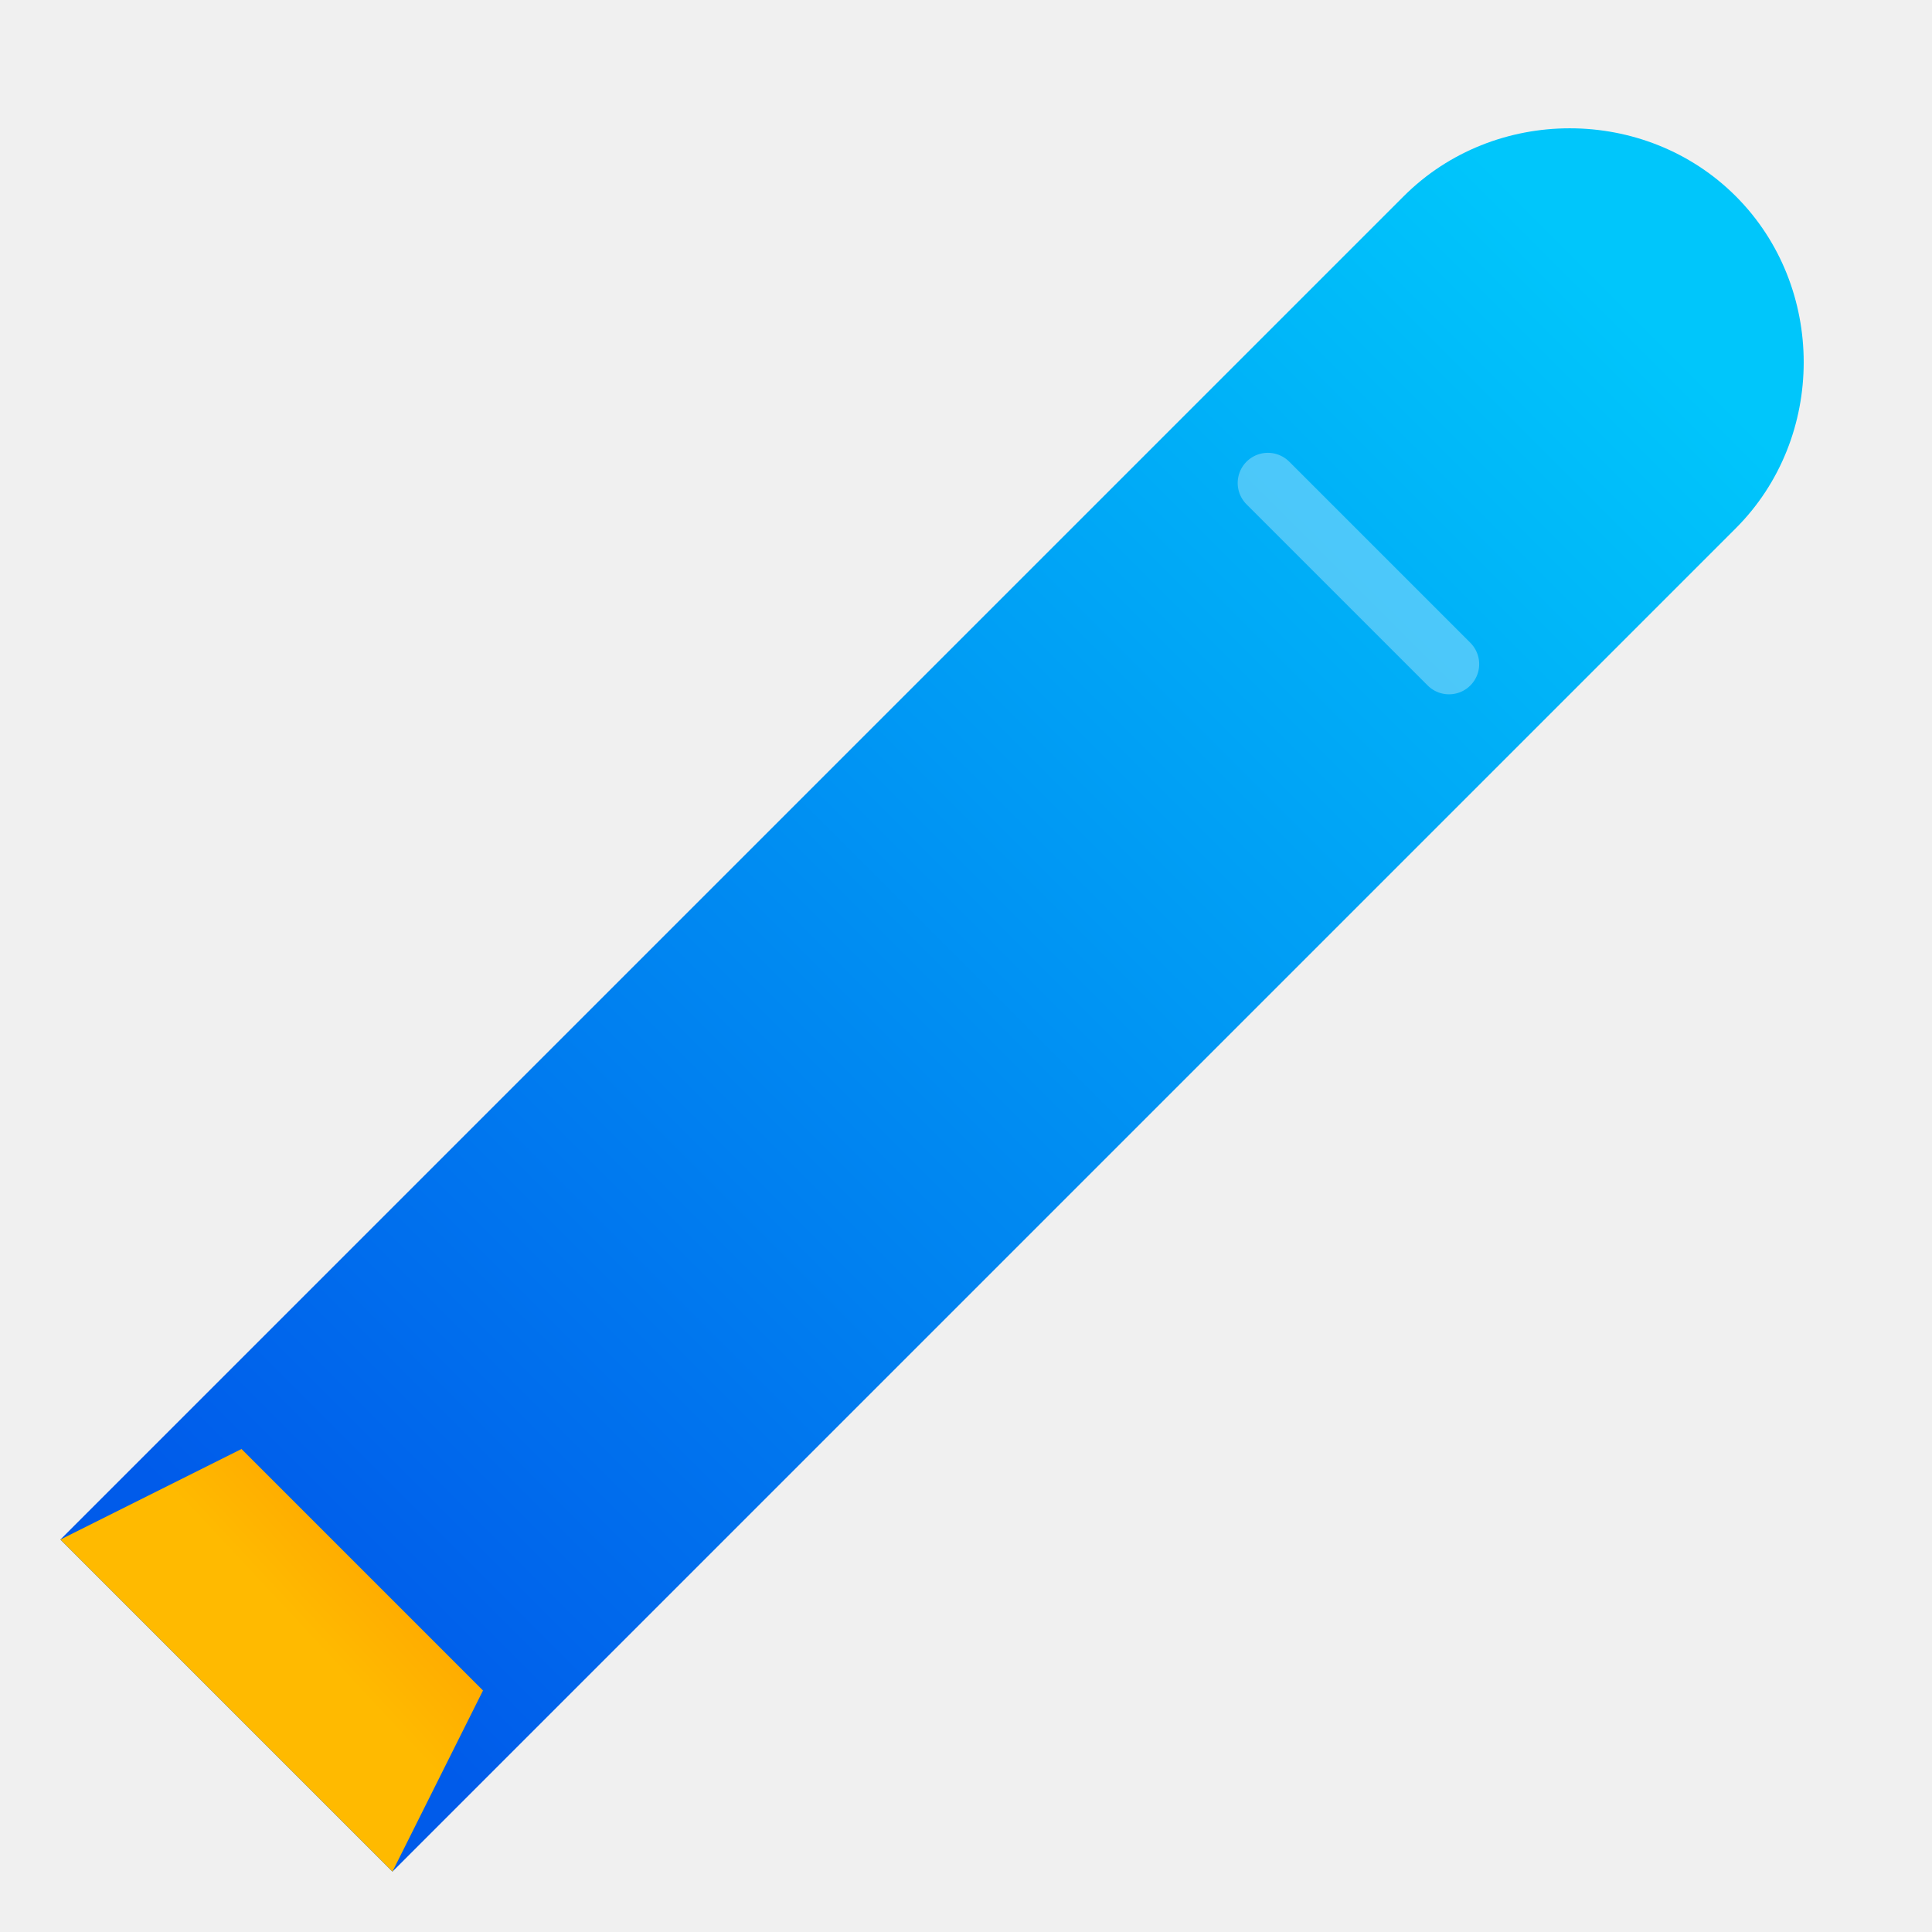
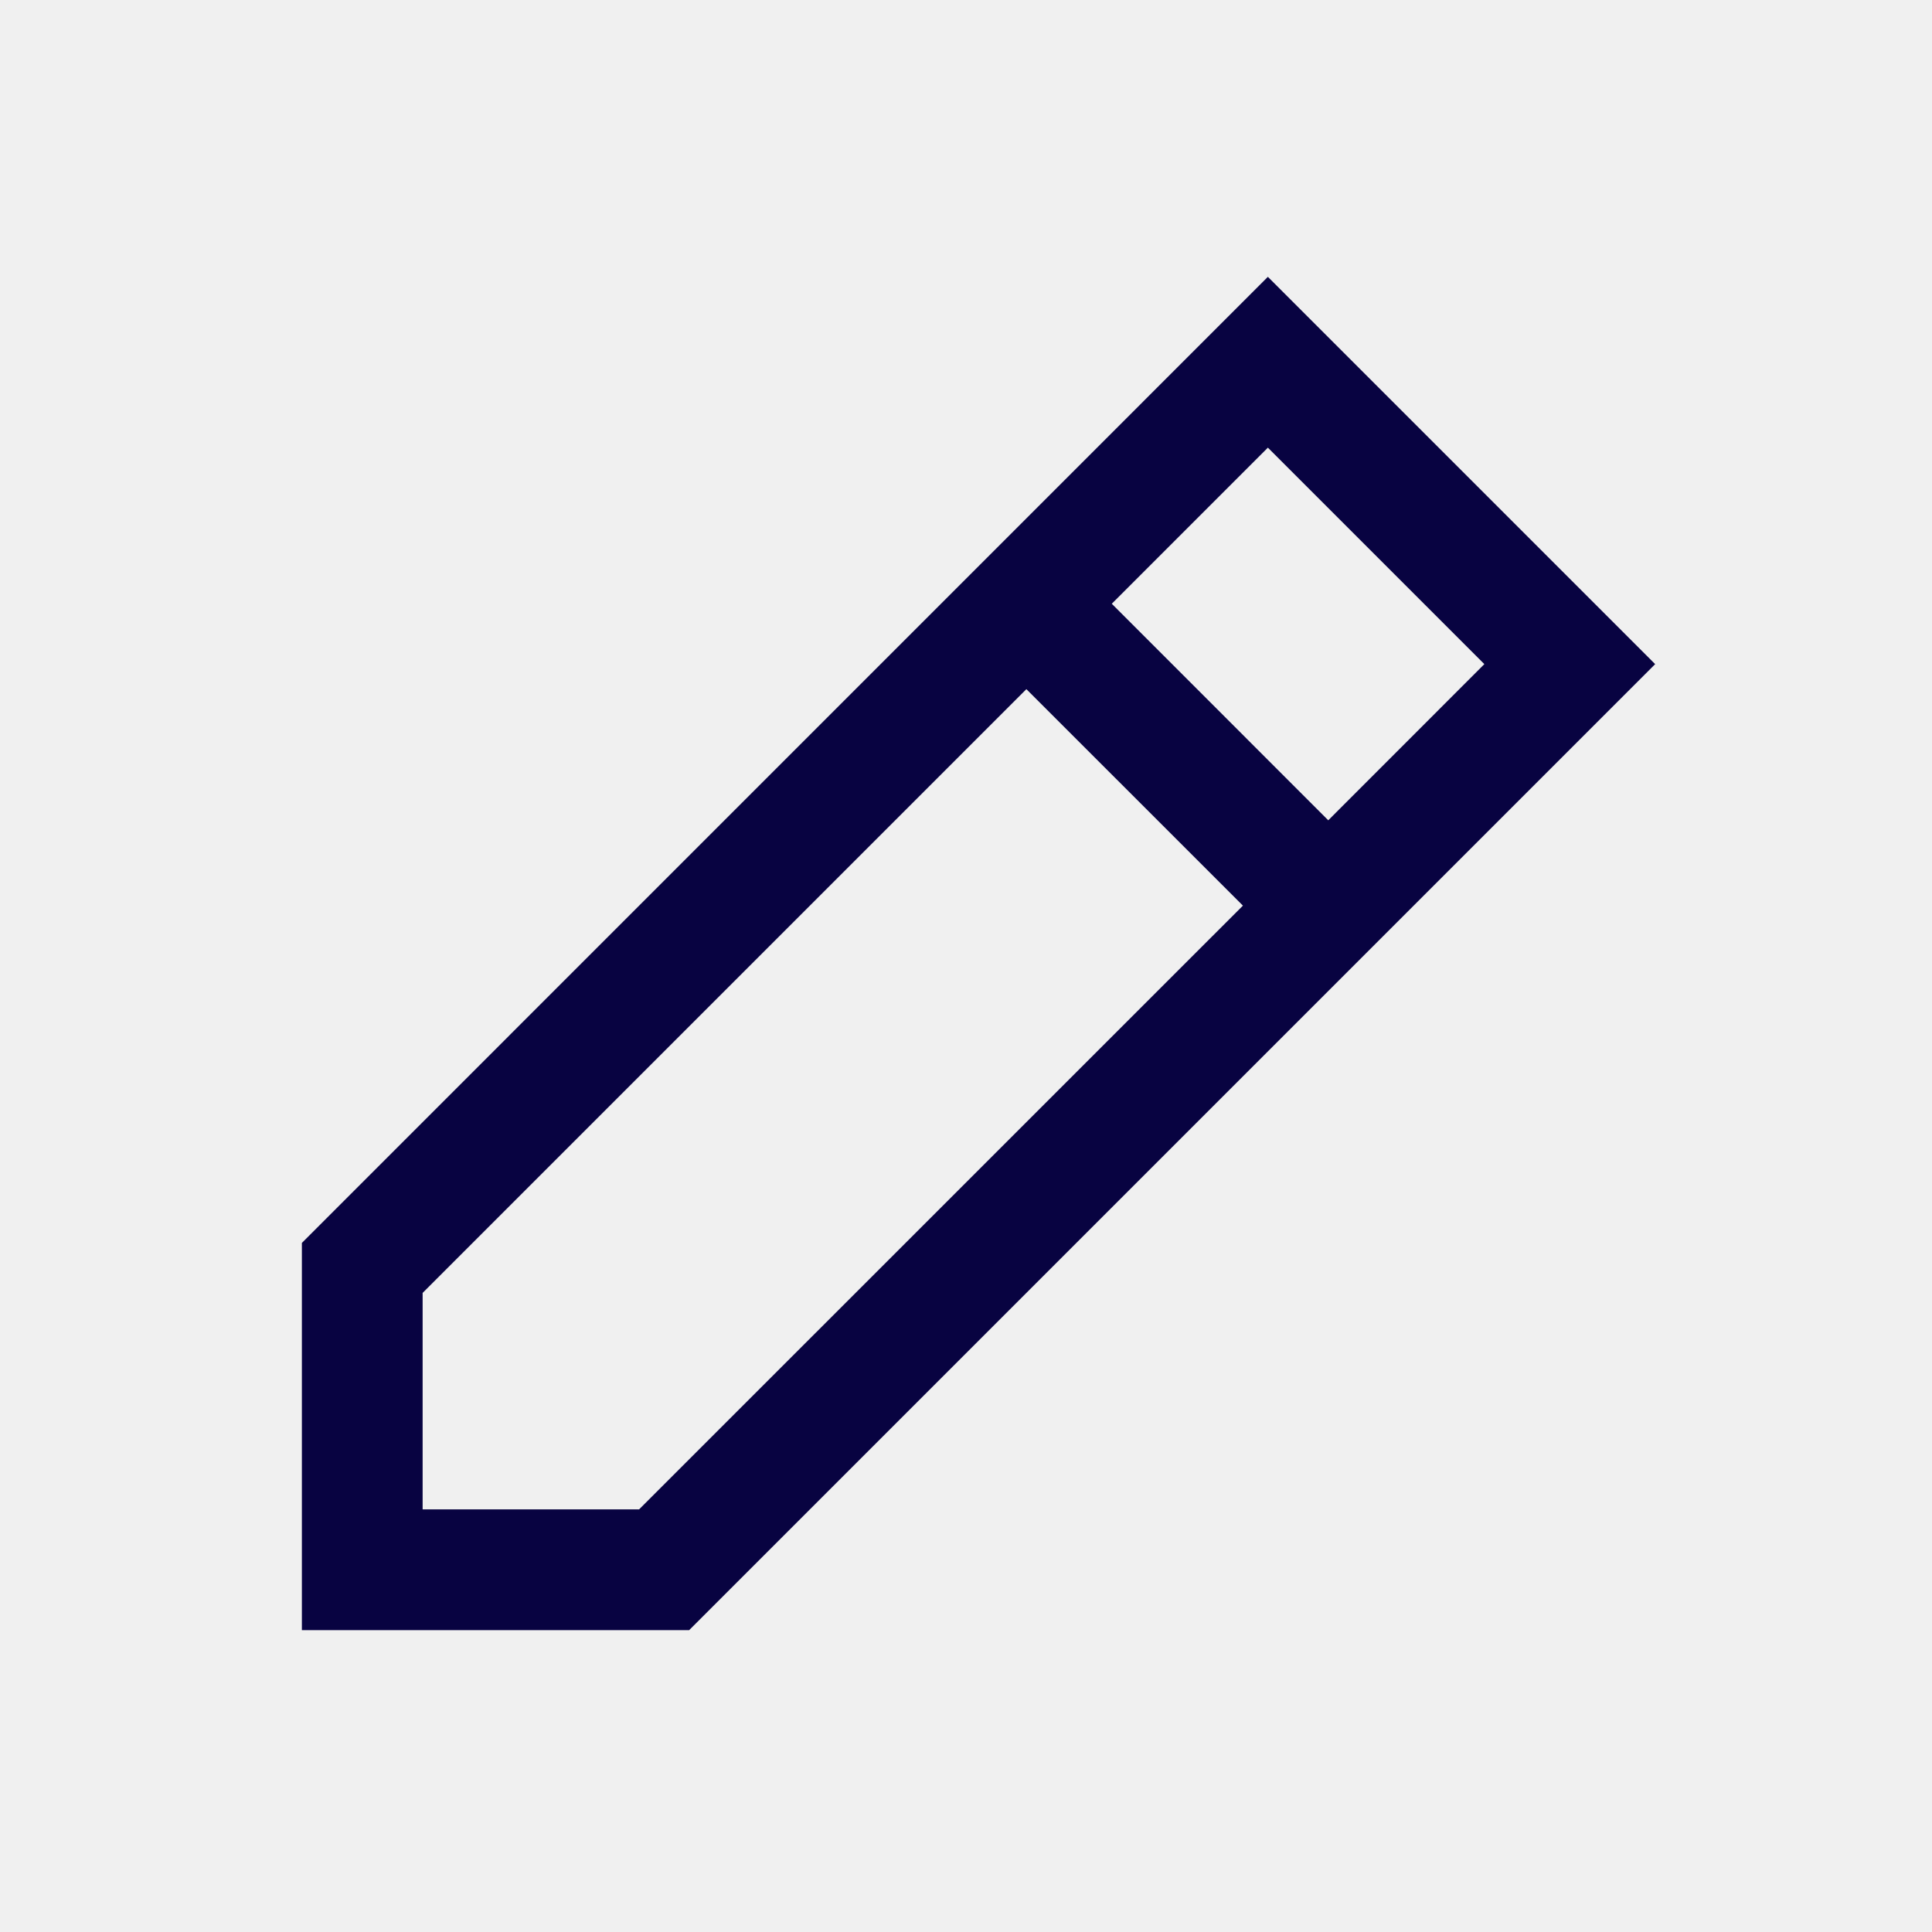
- <svg xmlns="http://www.w3.org/2000/svg" width="64" height="64" viewBox="0 0 64 64" fill="none">
-   <defs>
-     <linearGradient id="ui_blue_grad_2" x1="10" y1="54" x2="54" y2="10" gradientUnits="userSpaceOnUse">
-       <stop offset="0" stop-color="#005bea" />
-       <stop offset="1" stop-color="#00c6fb" />
-     </linearGradient>
-     <linearGradient id="ui_accent_grad_2" x1="10" y1="54" x2="25" y2="40" gradientUnits="userSpaceOnUse">
-       <stop offset="0" stop-color="#ffba00" />
-       <stop offset="1" stop-color="#ff5e00" />
-     </linearGradient>
-   </defs>
-   <path d="M46.5 6.5C49.5 3.5 54.5 3.5 57.5 6.5C60.5 9.5 60.5 14.5 57.5 17.5L24 51L13 62L2 51L13 40L46.5 6.5Z" fill="url(#ui_blue_grad_2)" />
-   <path d="M2 51L13 62L16 56L8 48L2 51Z" fill="url(#ui_accent_grad_2)" />
-   <path d="M42 16L48 22" stroke="white" stroke-opacity="0.3" stroke-width="2" stroke-linecap="round" />
+ <svg xmlns="http://www.w3.org/2000/svg" width="800px" height="800px" viewBox="0 0 24 24" fill="none">
+   <g id="SVGRepo_bgCarrier" stroke-width="0" />
+   <g id="SVGRepo_tracerCarrier" stroke-linecap="round" stroke-linejoin="round" />
+   <g id="SVGRepo_iconCarrier">
+     <path fill-rule="evenodd" clip-rule="evenodd" d="M8.561 20.25L20.561 8.25L15.75 3.439L3.75 15.44V20.25H8.561ZM15.75 5.561L18.439 8.25L16.5 10.19L13.811 7.5L15.75 5.561ZM12.75 8.561L15.44 11.25L7.939 18.75H5.25L5.25 16.061L12.75 8.561Z" fill="#080341" />
+   </g>
</svg>
